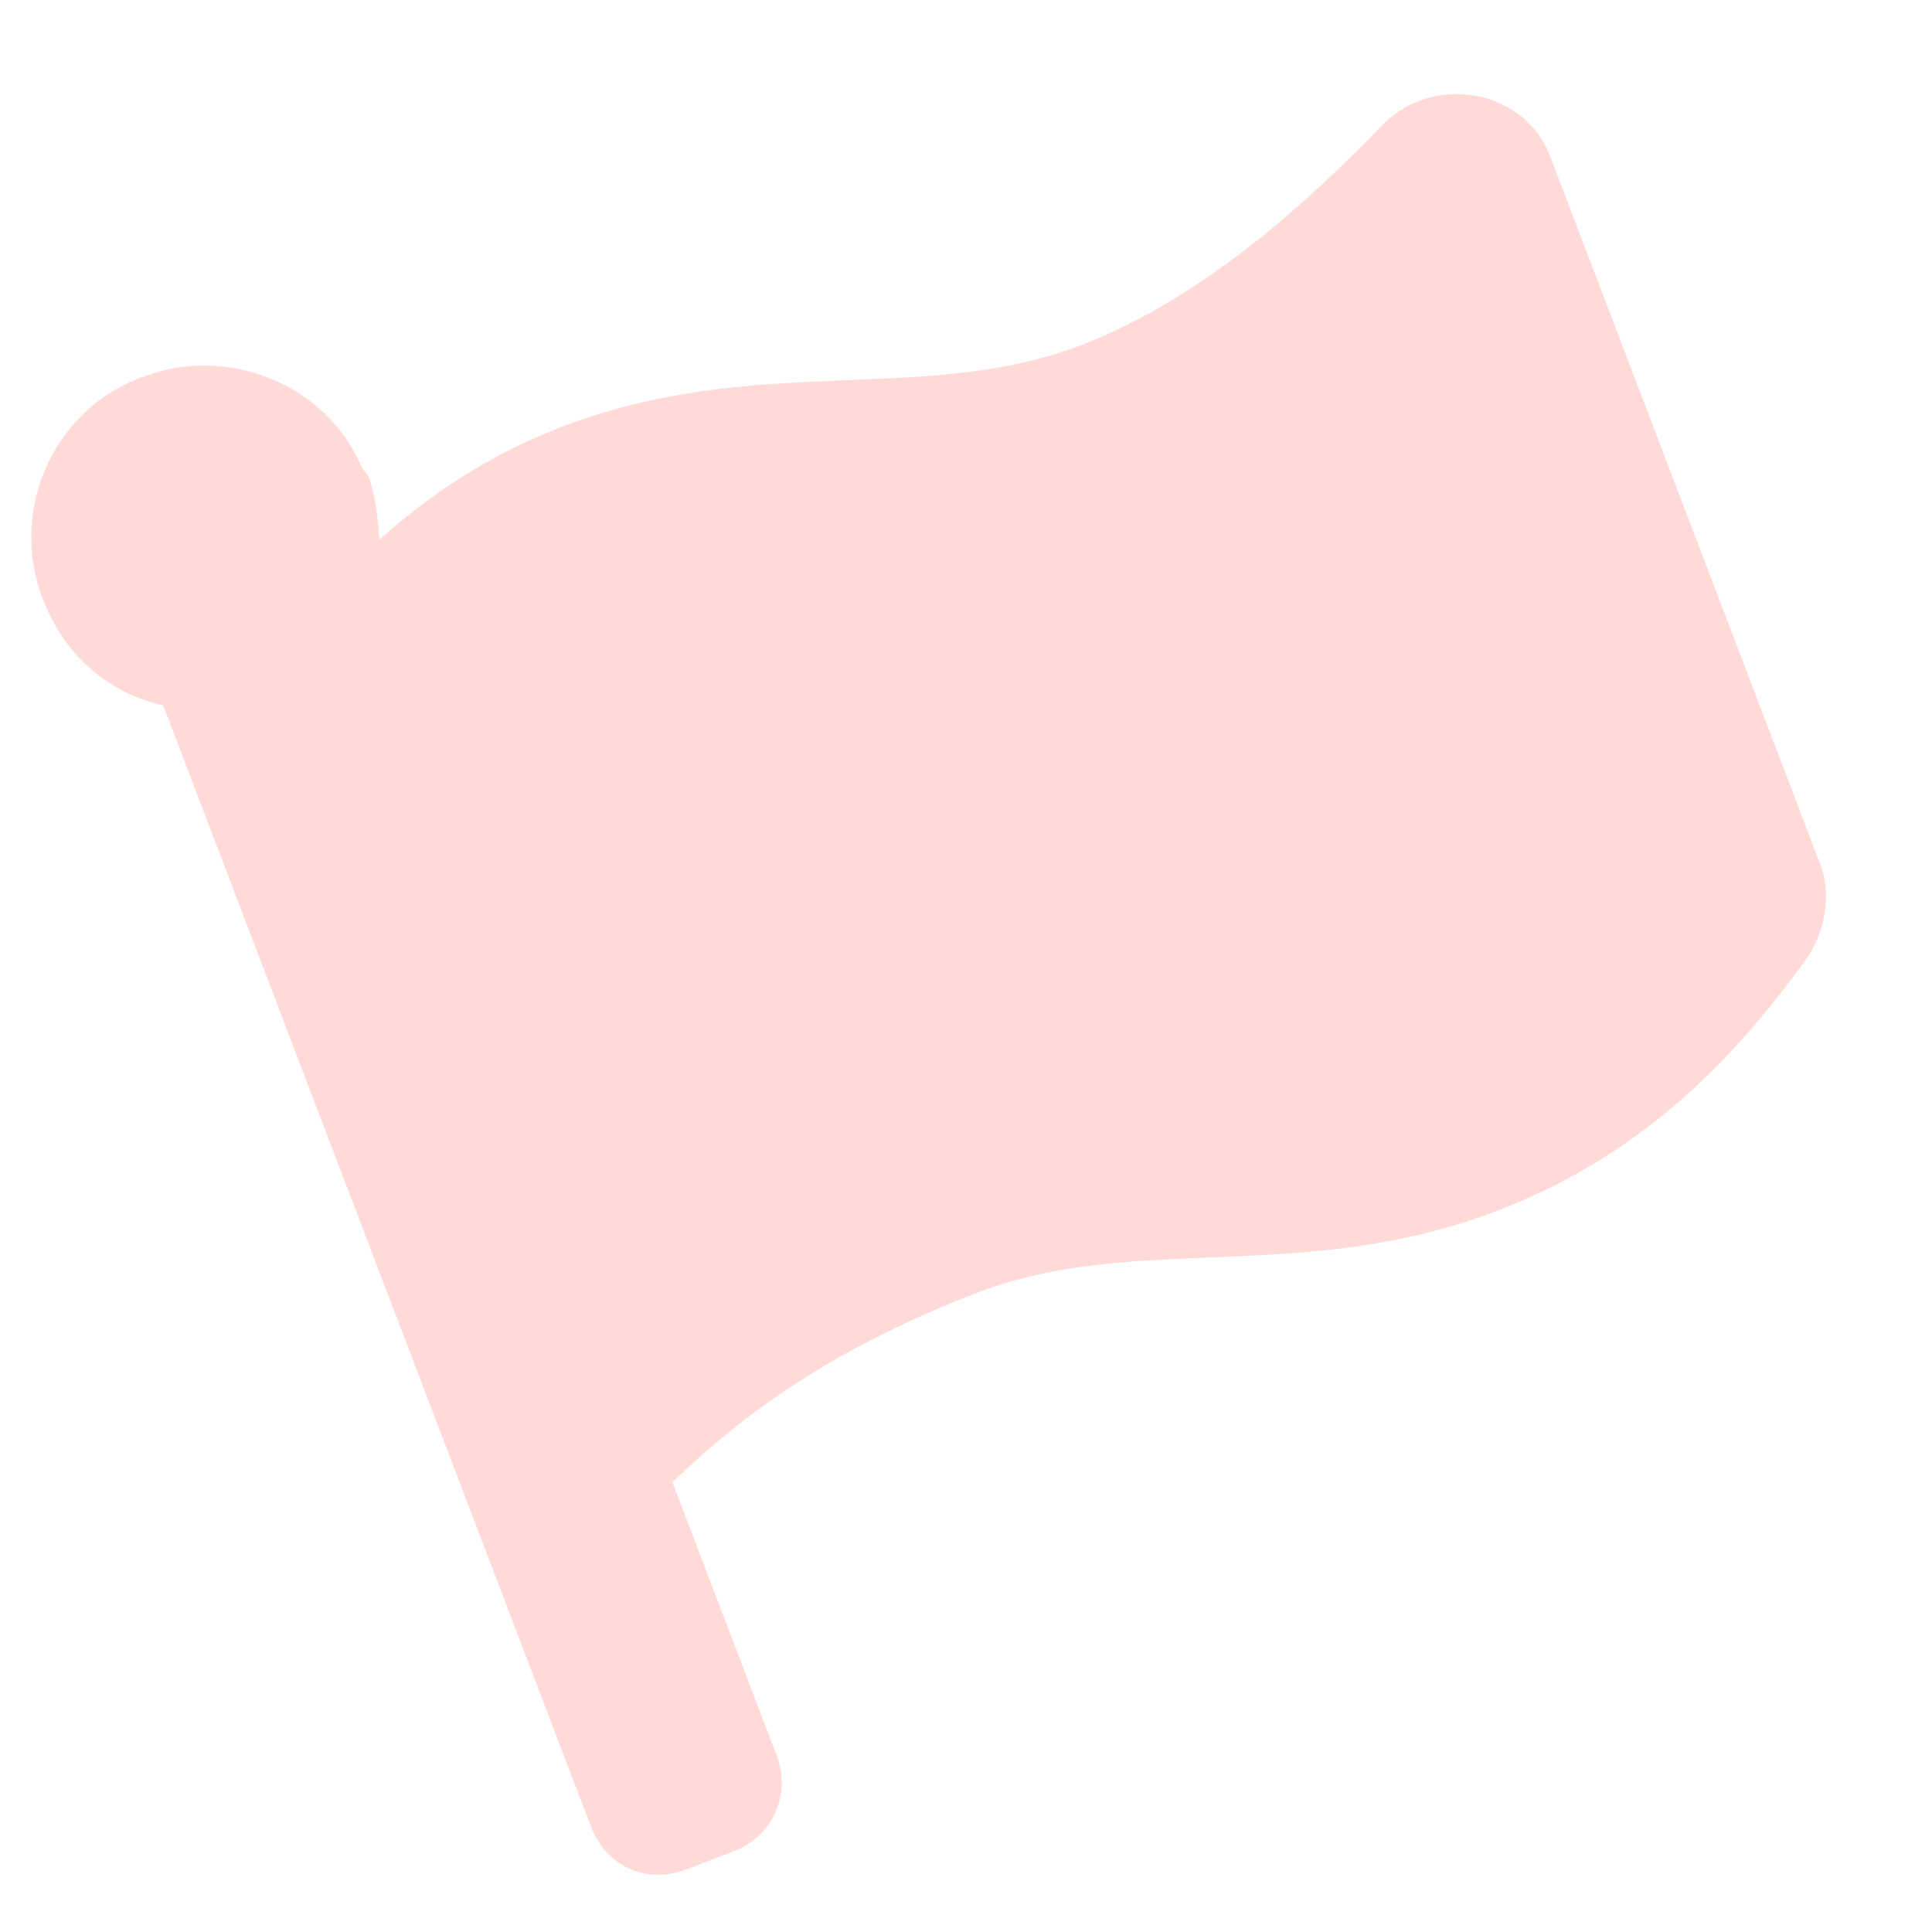
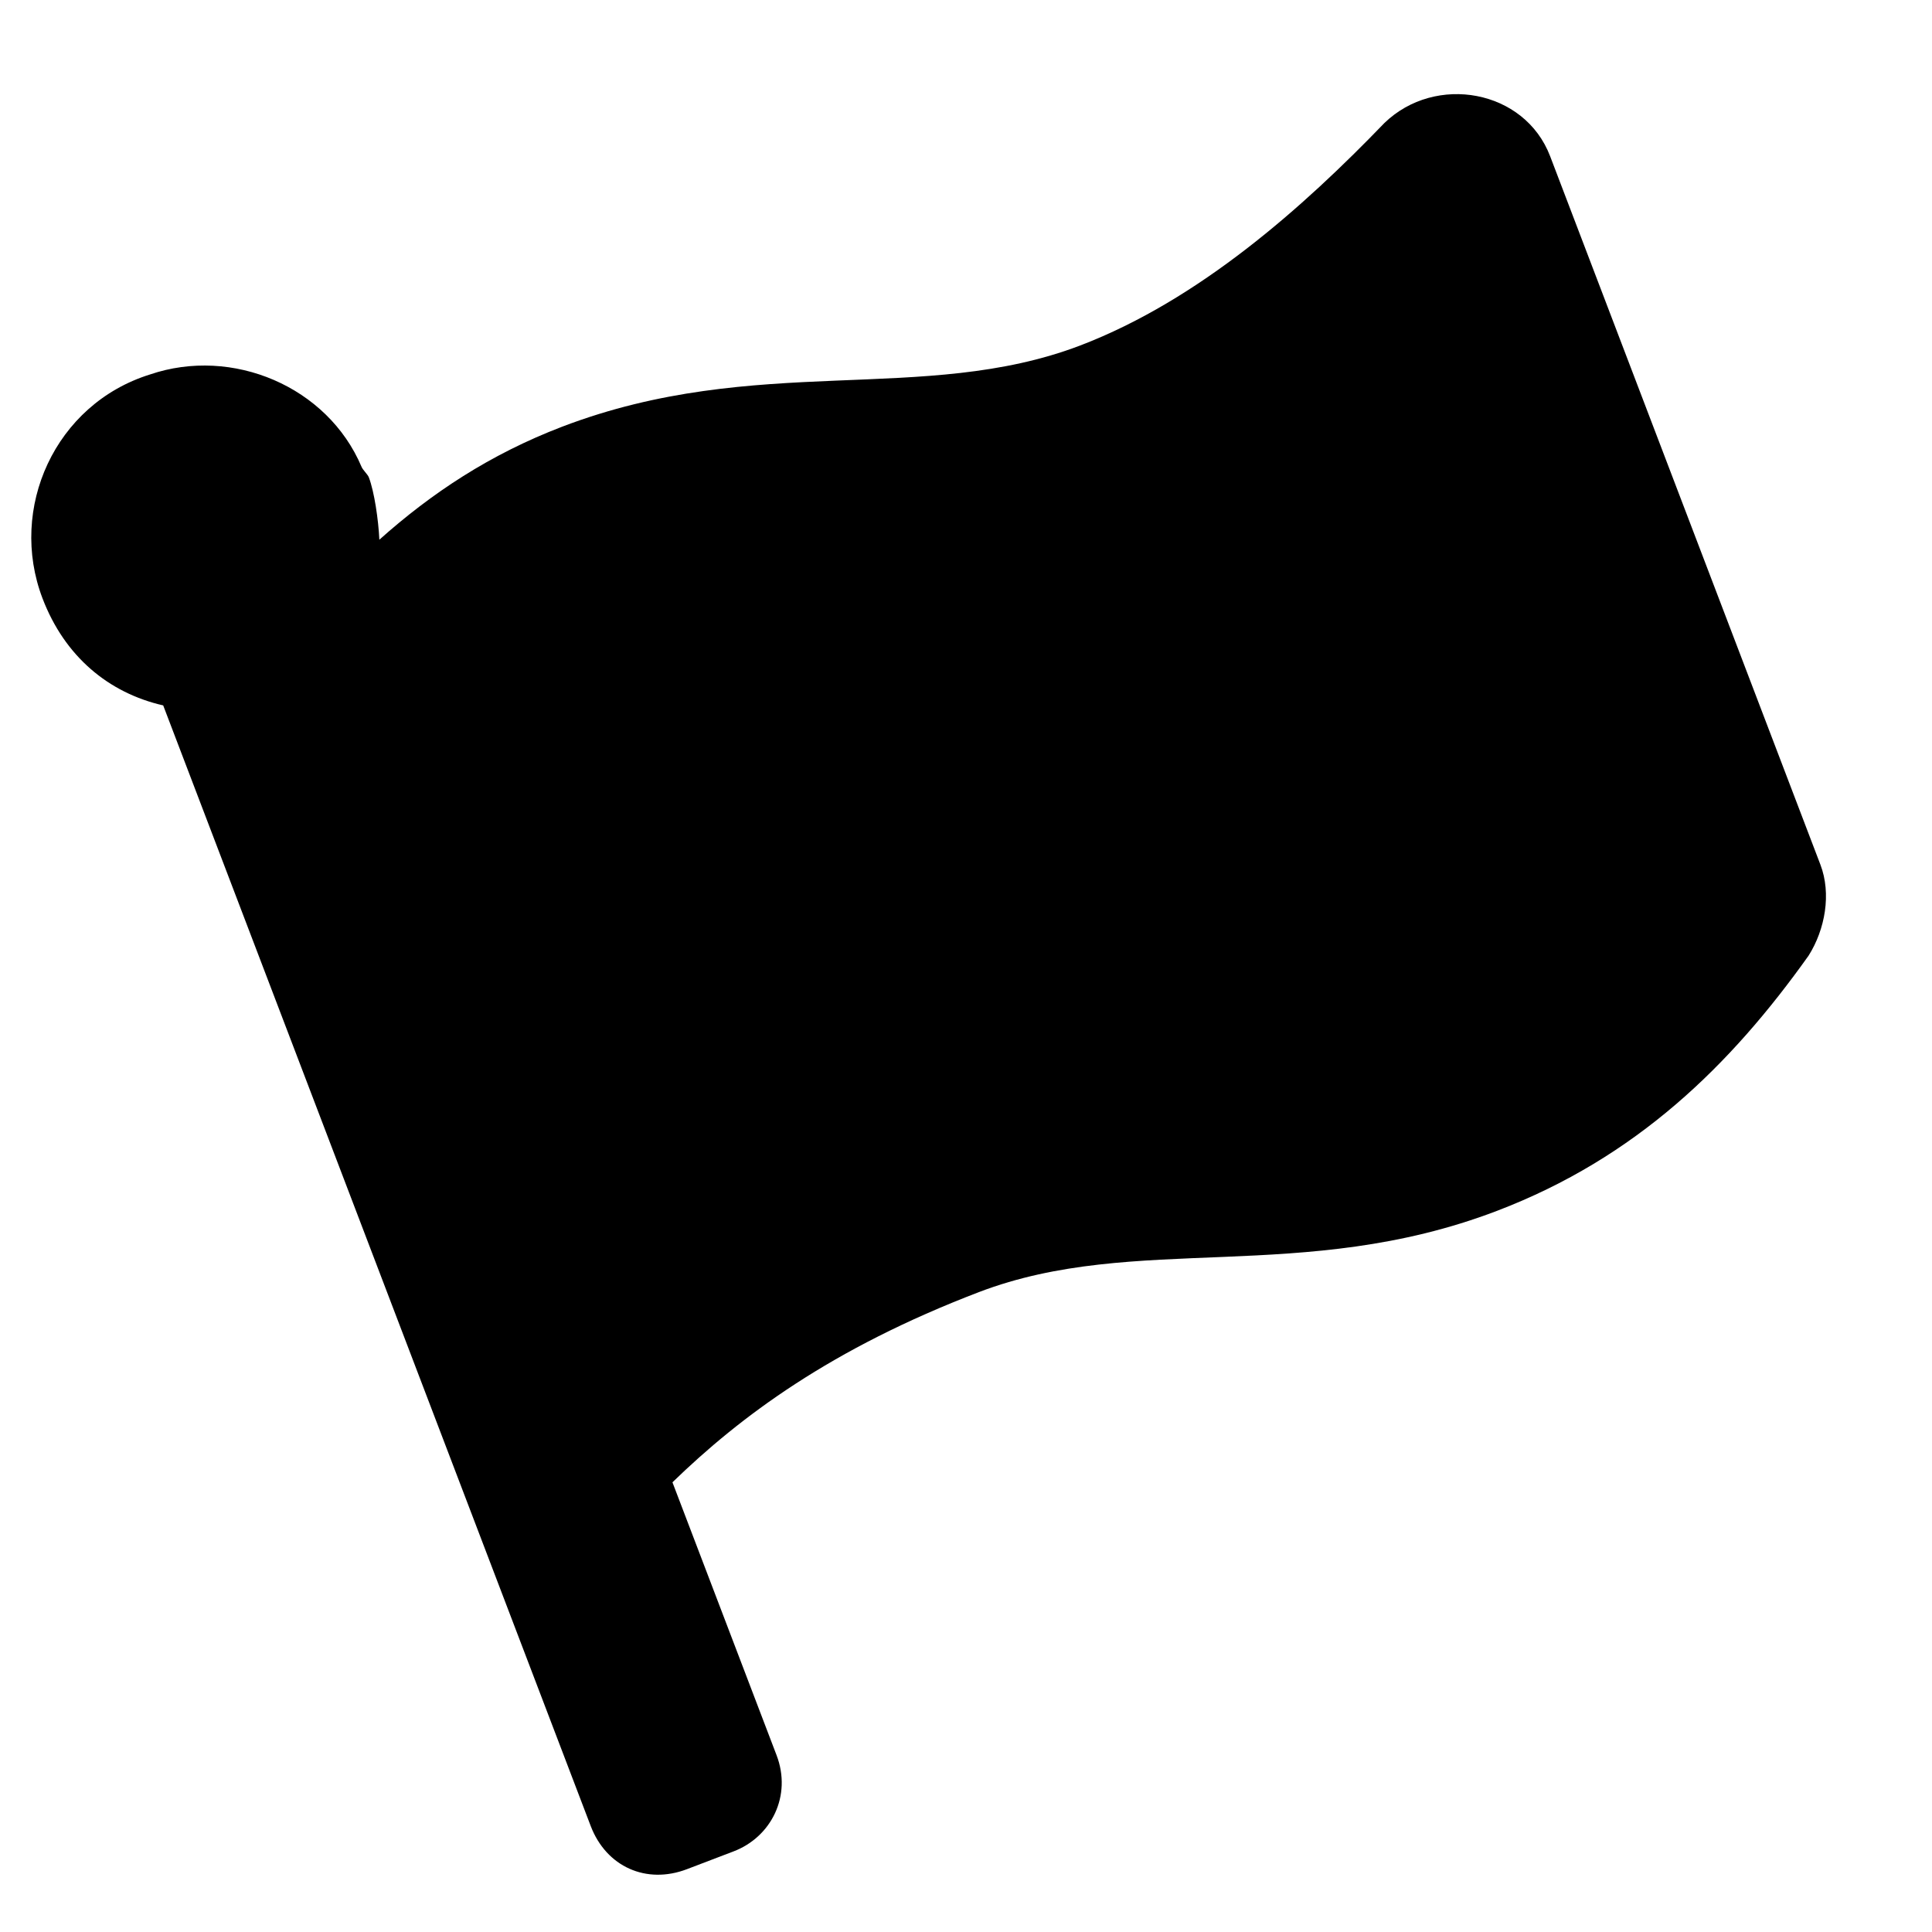
<svg xmlns="http://www.w3.org/2000/svg" width="17" height="17" viewBox="0 0 17 17" fill="none">
-   <path d="M9.505 3.04C8.125 3.566 6.66 3.101 4.948 3.754C4.31 3.998 3.796 4.34 3.338 4.749C3.33 4.576 3.294 4.327 3.245 4.199C3.235 4.174 3.19 4.132 3.181 4.107C2.882 3.401 2.045 3.048 1.32 3.295C0.483 3.556 0.072 4.473 0.374 5.265C0.569 5.776 0.955 6.097 1.436 6.207L5.198 16.068C5.335 16.426 5.687 16.584 6.045 16.447L6.454 16.291C6.786 16.165 6.97 15.802 6.833 15.444L5.917 13.043C6.515 12.463 7.312 11.867 8.615 11.369C9.994 10.843 11.46 11.308 13.171 10.655C14.398 10.187 15.228 9.373 15.914 8.409C16.06 8.178 16.116 7.864 16.018 7.608L13.64 1.375C13.416 0.787 12.631 0.648 12.182 1.082C11.469 1.822 10.552 2.64 9.505 3.04Z" fill="#FF493A" fill-opacity="0.2" />
+   <path d="M9.505 3.04C8.125 3.566 6.66 3.101 4.948 3.754C4.31 3.998 3.796 4.34 3.338 4.749C3.33 4.576 3.294 4.327 3.245 4.199C3.235 4.174 3.19 4.132 3.181 4.107C2.882 3.401 2.045 3.048 1.32 3.295C0.483 3.556 0.072 4.473 0.374 5.265C0.569 5.776 0.955 6.097 1.436 6.207L5.198 16.068C5.335 16.426 5.687 16.584 6.045 16.447L6.454 16.291C6.786 16.165 6.97 15.802 6.833 15.444L5.917 13.043C6.515 12.463 7.312 11.867 8.615 11.369C9.994 10.843 11.46 11.308 13.171 10.655C14.398 10.187 15.228 9.373 15.914 8.409C16.06 8.178 16.116 7.864 16.018 7.608L13.64 1.375C13.416 0.787 12.631 0.648 12.182 1.082C11.469 1.822 10.552 2.64 9.505 3.04Z" fill="currentColor" />
</svg>
